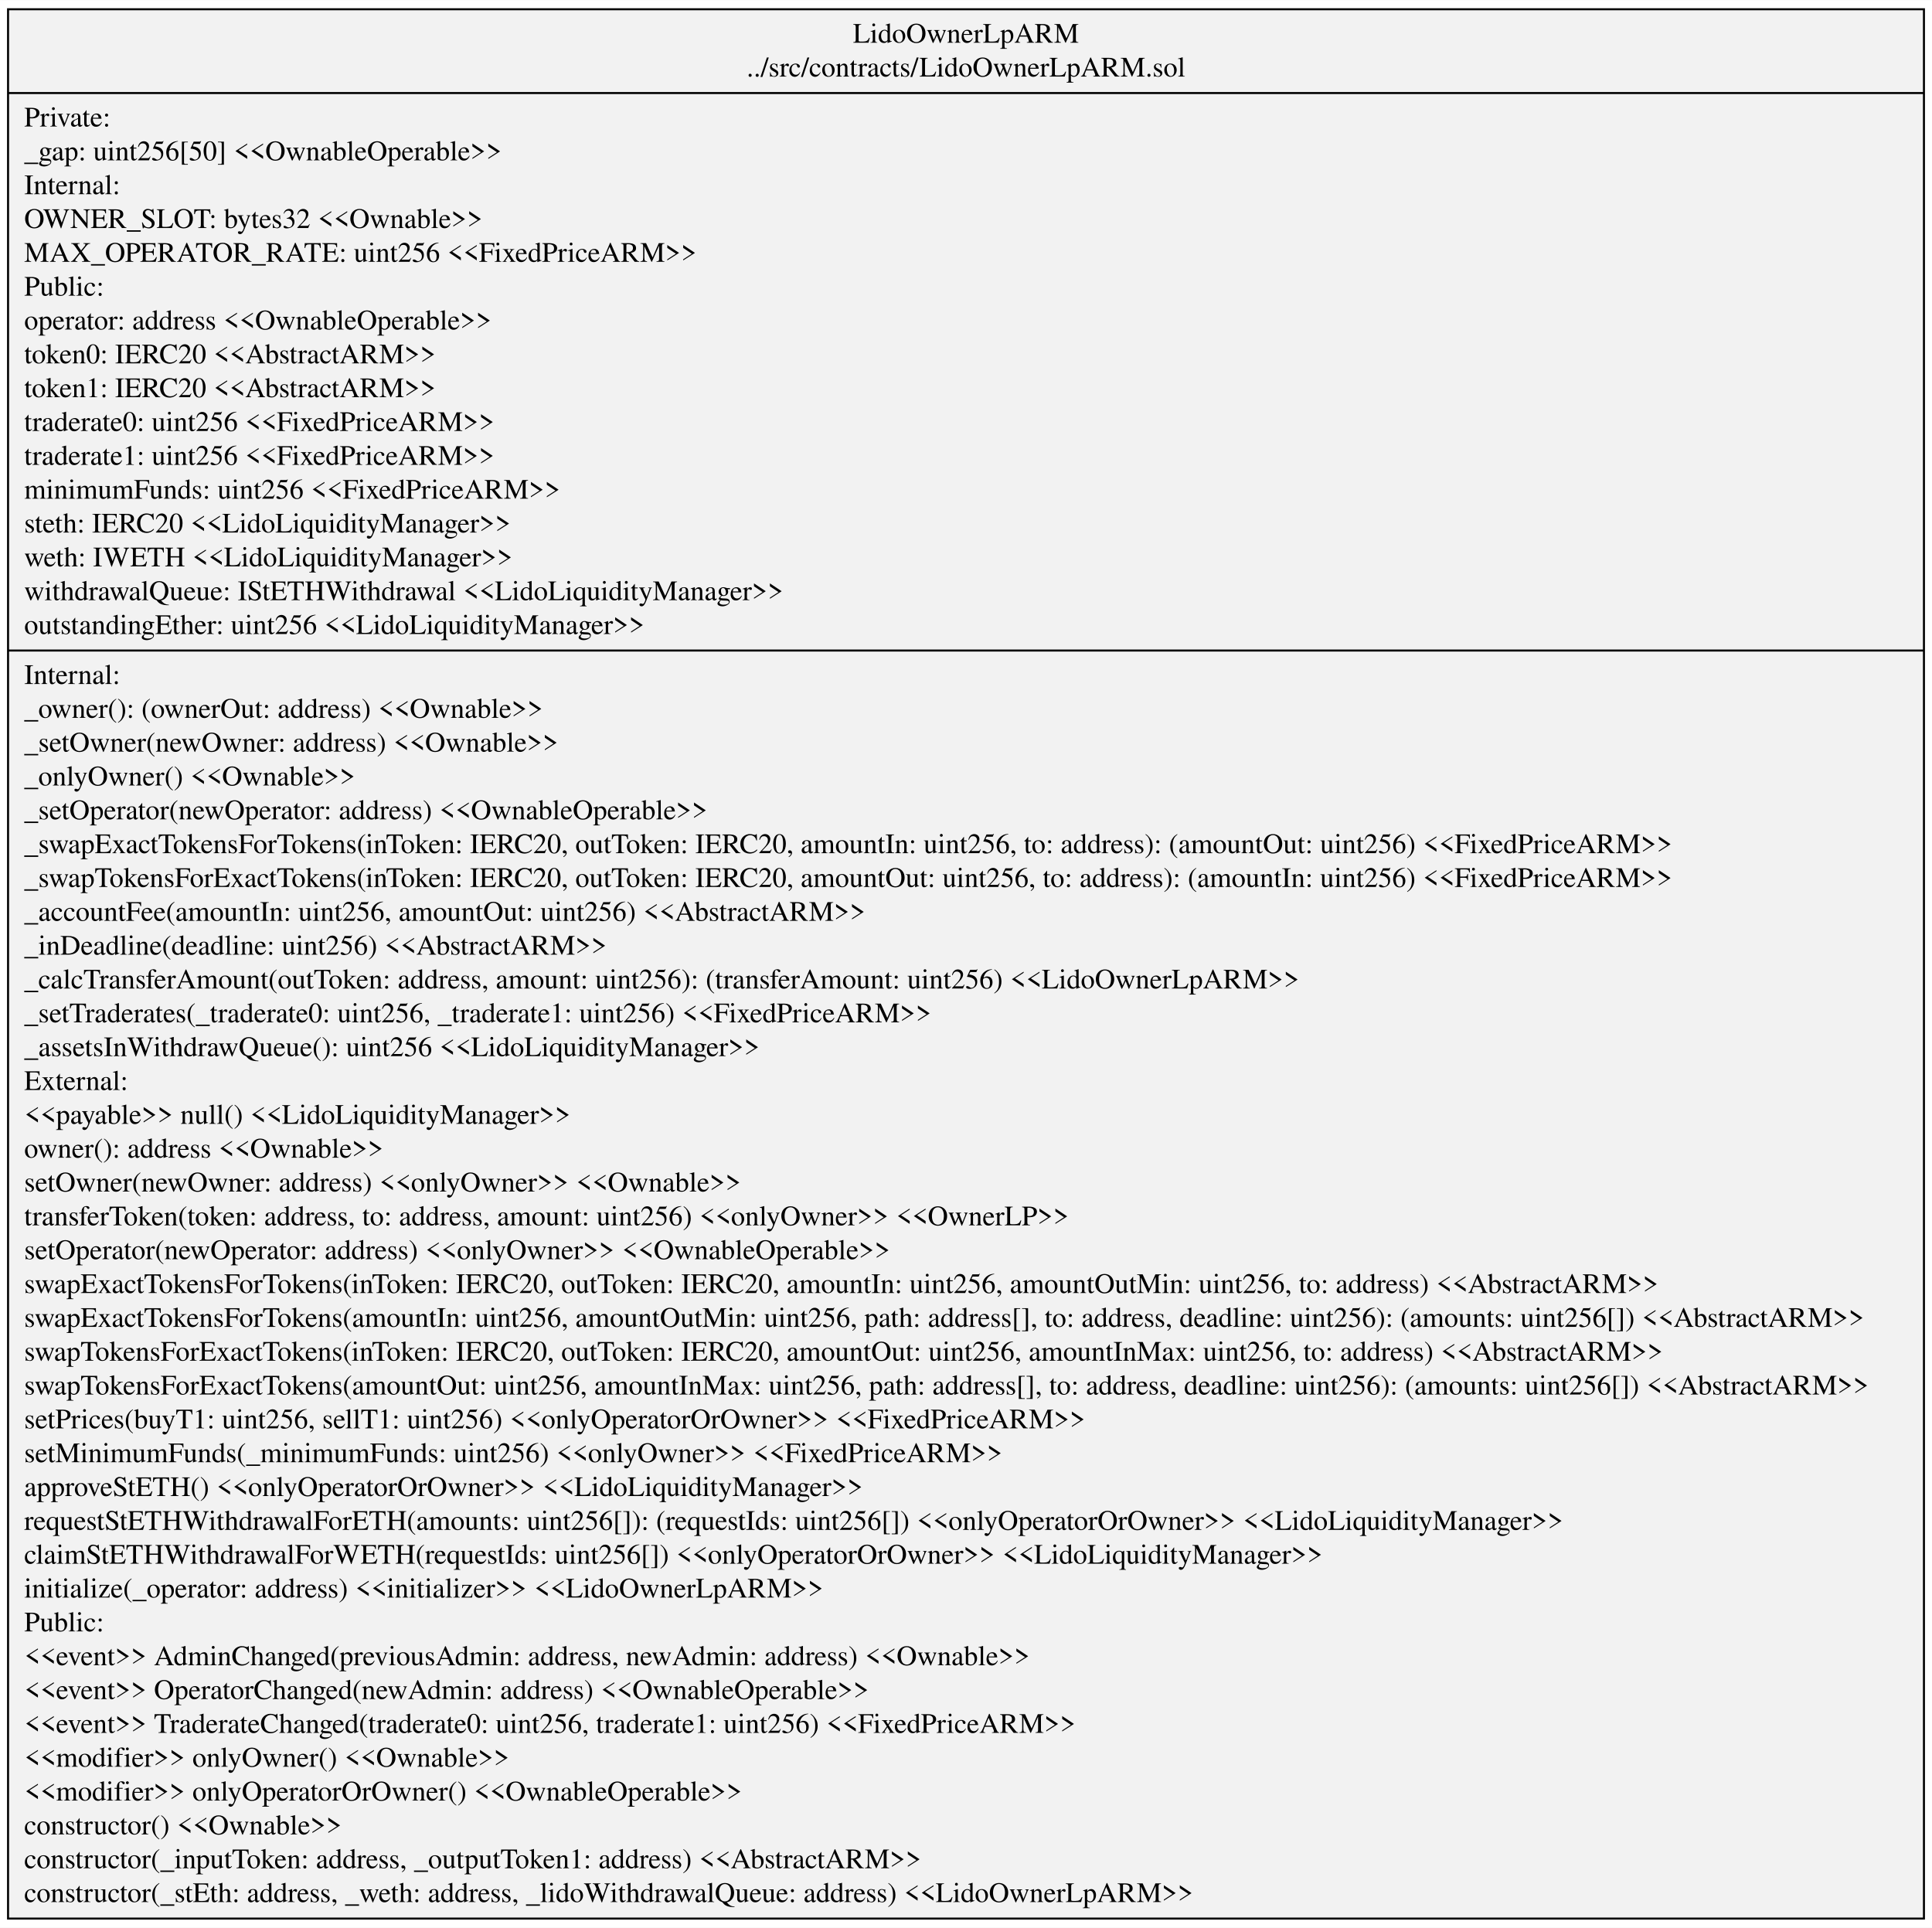
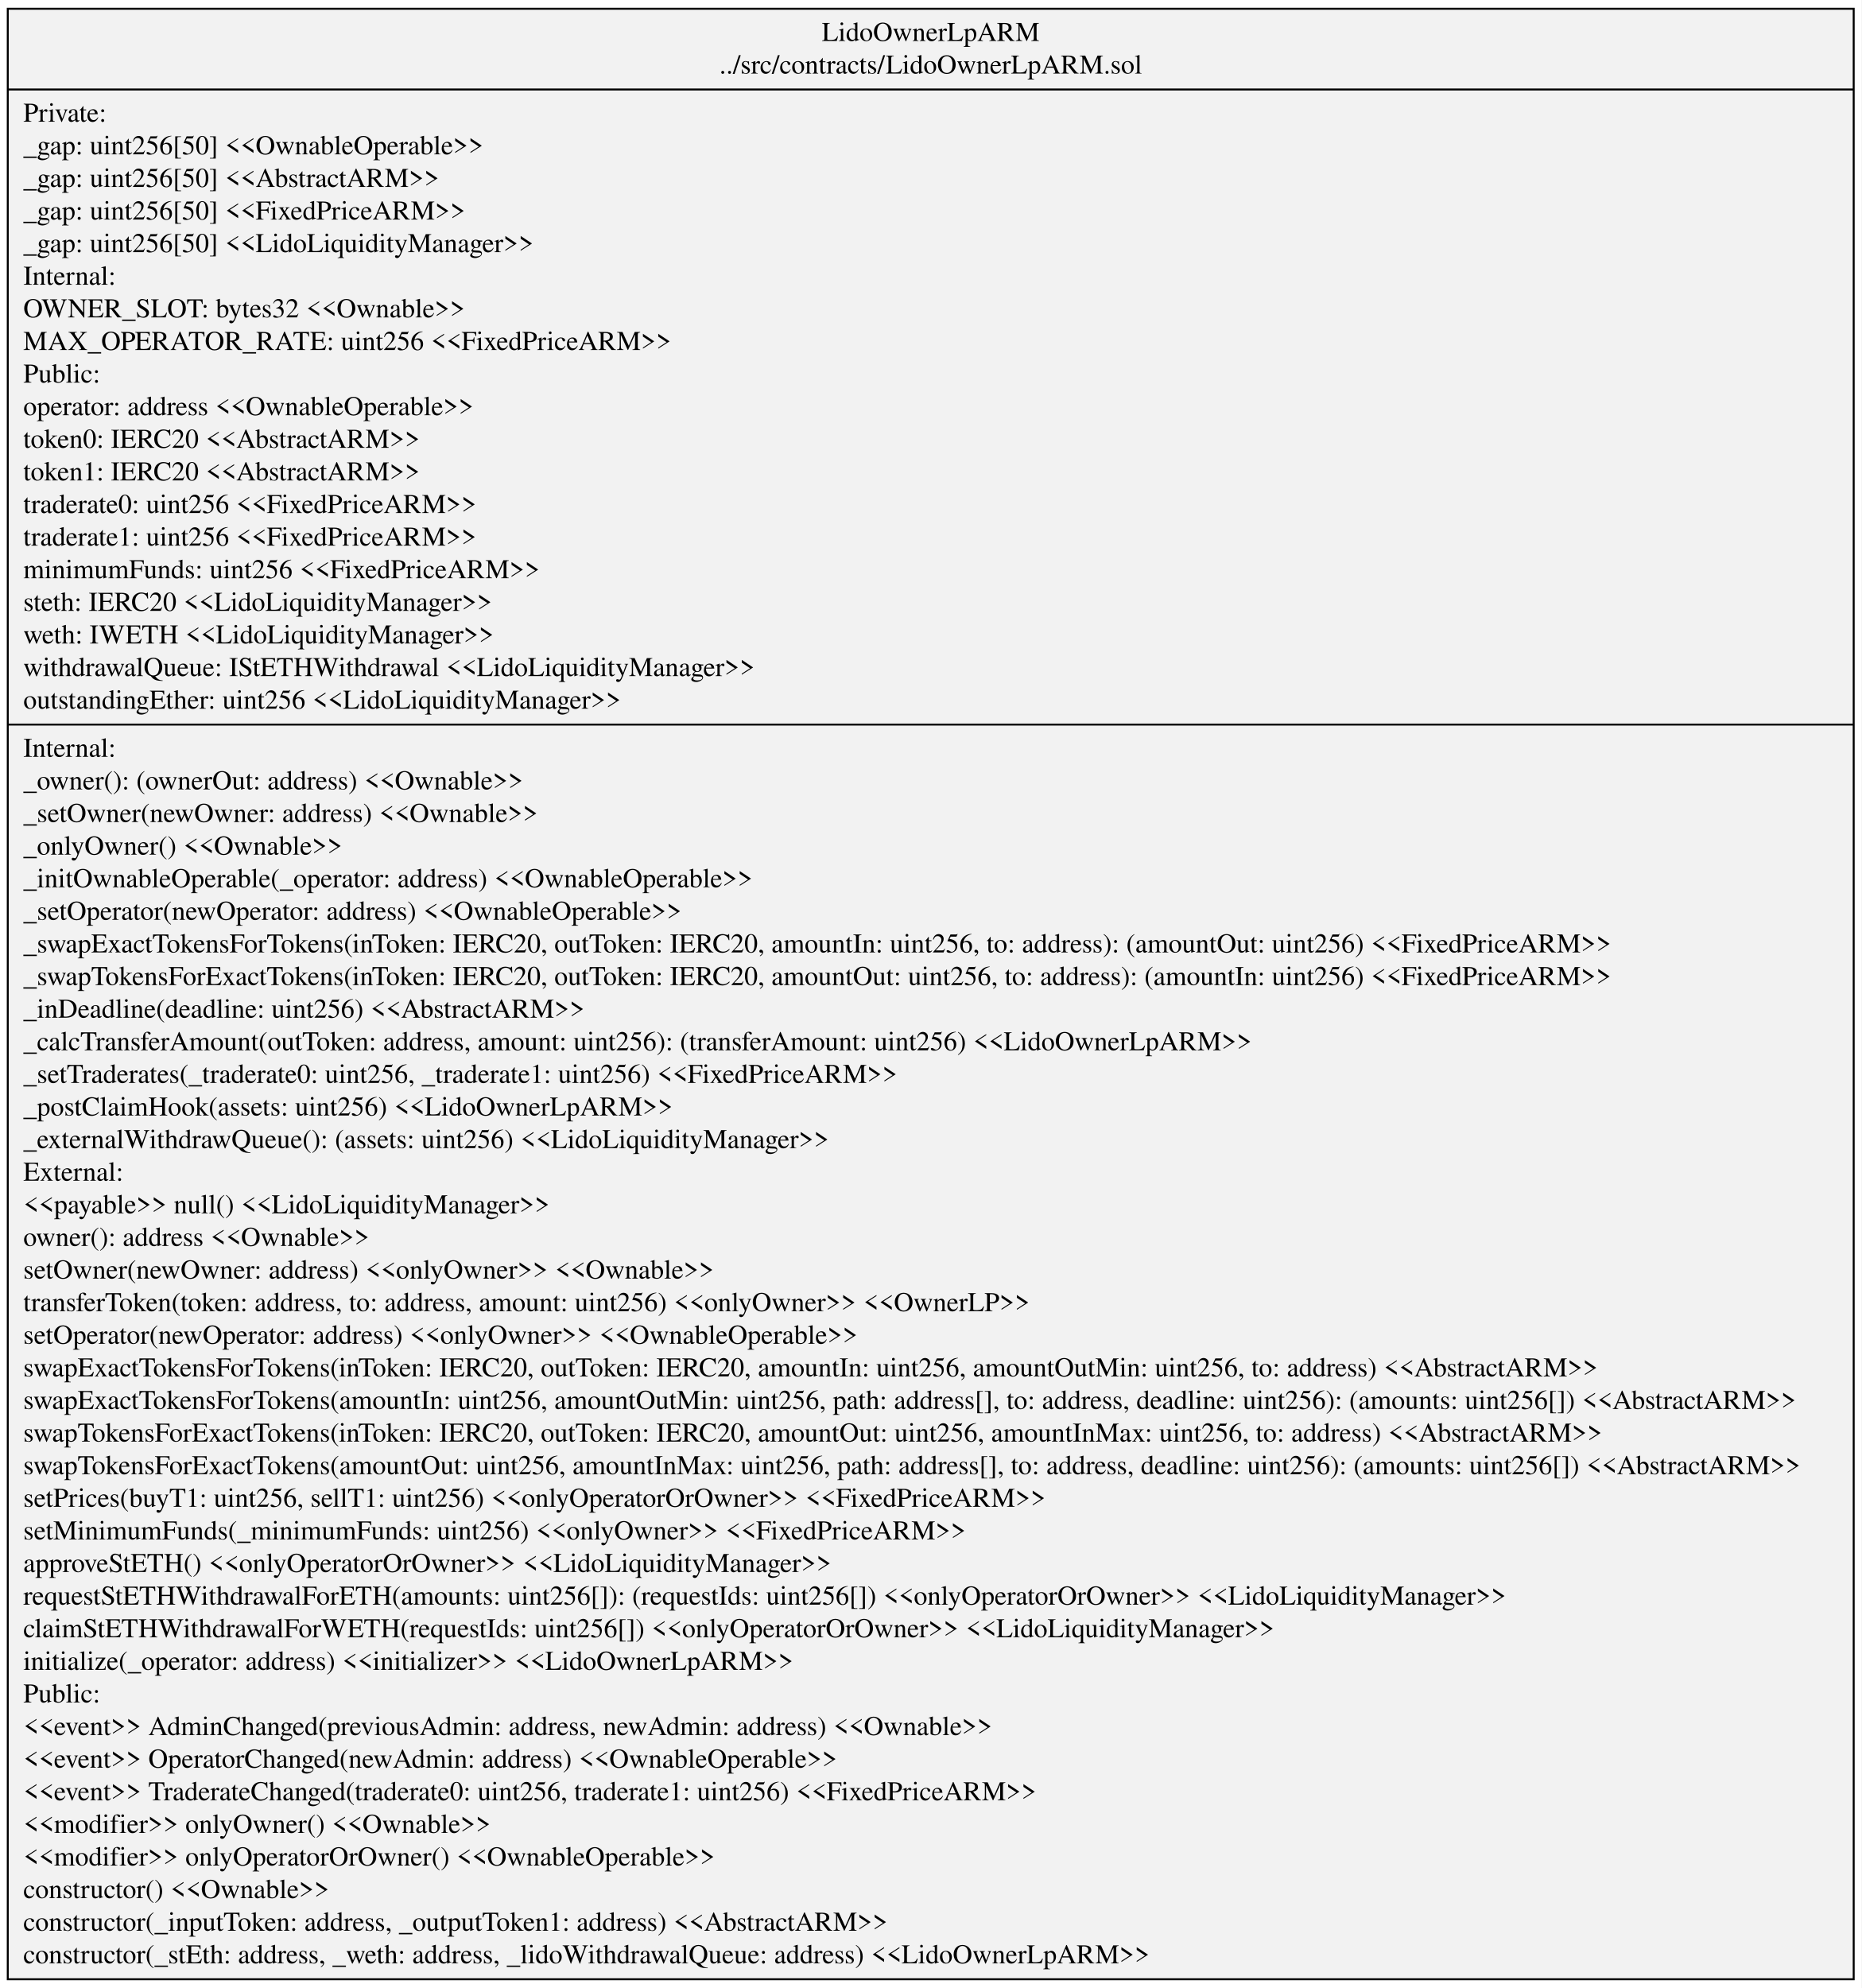
- <svg xmlns="http://www.w3.org/2000/svg" width="959pt" height="957pt" viewBox="0.00 0.00 959.20 957.00">
-   <g id="graph0" class="graph" transform="scale(1 1) rotate(0) translate(4 953)">
-     <polygon fill="white" stroke="transparent" points="-4,4 -4,-953 955.2,-953 955.2,4 -4,4" />
+ <svg xmlns="http://www.w3.org/2000/svg" width="959pt" height="1024pt" viewBox="0.00 0.00 959.20 1024.20">
+   <g id="graph0" class="graph" transform="scale(1 1) rotate(0) translate(4 1020.2)">
+     <polygon fill="white" stroke="transparent" points="-4,4 -4,-1020.2 955.2,-1020.2 955.2,4 -4,4" />
    <g id="node1" class="node">
-       <polygon fill="#f2f2f2" stroke="black" points="0,-0.5 0,-948.5 951.2,-948.5 951.2,-0.5 0,-0.5" />
-       <text text-anchor="middle" x="475.6" y="-931.9" font-family="Times,serif" font-size="14.00">LidoOwnerLpARM</text>
-       <text text-anchor="middle" x="475.6" y="-915.1" font-family="Times,serif" font-size="14.00">../src/contracts/LidoOwnerLpARM.sol</text>
-       <polyline fill="none" stroke="black" points="0,-906.9 951.2,-906.9 " />
-       <text text-anchor="start" x="8" y="-890.3" font-family="Times,serif" font-size="14.00">Private:</text>
-       <text text-anchor="start" x="8" y="-873.5" font-family="Times,serif" font-size="14.00">   _gap: uint256[50] &lt;&lt;OwnableOperable&gt;&gt;</text>
-       <text text-anchor="start" x="8" y="-856.7" font-family="Times,serif" font-size="14.00">Internal:</text>
-       <text text-anchor="start" x="8" y="-839.9" font-family="Times,serif" font-size="14.00">   OWNER_SLOT: bytes32 &lt;&lt;Ownable&gt;&gt;</text>
-       <text text-anchor="start" x="8" y="-823.1" font-family="Times,serif" font-size="14.00">   MAX_OPERATOR_RATE: uint256 &lt;&lt;FixedPriceARM&gt;&gt;</text>
-       <text text-anchor="start" x="8" y="-806.3" font-family="Times,serif" font-size="14.00">Public:</text>
-       <text text-anchor="start" x="8" y="-789.5" font-family="Times,serif" font-size="14.00">   operator: address &lt;&lt;OwnableOperable&gt;&gt;</text>
-       <text text-anchor="start" x="8" y="-772.7" font-family="Times,serif" font-size="14.00">   token0: IERC20 &lt;&lt;AbstractARM&gt;&gt;</text>
-       <text text-anchor="start" x="8" y="-755.9" font-family="Times,serif" font-size="14.00">   token1: IERC20 &lt;&lt;AbstractARM&gt;&gt;</text>
-       <text text-anchor="start" x="8" y="-739.1" font-family="Times,serif" font-size="14.00">   traderate0: uint256 &lt;&lt;FixedPriceARM&gt;&gt;</text>
-       <text text-anchor="start" x="8" y="-722.3" font-family="Times,serif" font-size="14.00">   traderate1: uint256 &lt;&lt;FixedPriceARM&gt;&gt;</text>
-       <text text-anchor="start" x="8" y="-705.5" font-family="Times,serif" font-size="14.00">   minimumFunds: uint256 &lt;&lt;FixedPriceARM&gt;&gt;</text>
-       <text text-anchor="start" x="8" y="-688.7" font-family="Times,serif" font-size="14.00">   steth: IERC20 &lt;&lt;LidoLiquidityManager&gt;&gt;</text>
-       <text text-anchor="start" x="8" y="-671.9" font-family="Times,serif" font-size="14.00">   weth: IWETH &lt;&lt;LidoLiquidityManager&gt;&gt;</text>
-       <text text-anchor="start" x="8" y="-655.1" font-family="Times,serif" font-size="14.00">   withdrawalQueue: IStETHWithdrawal &lt;&lt;LidoLiquidityManager&gt;&gt;</text>
-       <text text-anchor="start" x="8" y="-638.3" font-family="Times,serif" font-size="14.00">   outstandingEther: uint256 &lt;&lt;LidoLiquidityManager&gt;&gt;</text>
-       <polyline fill="none" stroke="black" points="0,-630.1 951.2,-630.1 " />
-       <text text-anchor="start" x="8" y="-613.5" font-family="Times,serif" font-size="14.00">Internal:</text>
-       <text text-anchor="start" x="8" y="-596.7" font-family="Times,serif" font-size="14.00">    _owner(): (ownerOut: address) &lt;&lt;Ownable&gt;&gt;</text>
-       <text text-anchor="start" x="8" y="-579.9" font-family="Times,serif" font-size="14.00">    _setOwner(newOwner: address) &lt;&lt;Ownable&gt;&gt;</text>
-       <text text-anchor="start" x="8" y="-563.1" font-family="Times,serif" font-size="14.00">    _onlyOwner() &lt;&lt;Ownable&gt;&gt;</text>
+       <polygon fill="#f2f2f2" stroke="black" points="0,-0.5 0,-1015.7 951.2,-1015.7 951.2,-0.5 0,-0.5" />
+       <text text-anchor="middle" x="475.6" y="-999.1" font-family="Times,serif" font-size="14.00">LidoOwnerLpARM</text>
+       <text text-anchor="middle" x="475.6" y="-982.3" font-family="Times,serif" font-size="14.00">../src/contracts/LidoOwnerLpARM.sol</text>
+       <polyline fill="none" stroke="black" points="0,-974.1 951.2,-974.1 " />
+       <text text-anchor="start" x="8" y="-957.5" font-family="Times,serif" font-size="14.00">Private:</text>
+       <text text-anchor="start" x="8" y="-940.7" font-family="Times,serif" font-size="14.00">   _gap: uint256[50] &lt;&lt;OwnableOperable&gt;&gt;</text>
+       <text text-anchor="start" x="8" y="-923.9" font-family="Times,serif" font-size="14.00">   _gap: uint256[50] &lt;&lt;AbstractARM&gt;&gt;</text>
+       <text text-anchor="start" x="8" y="-907.1" font-family="Times,serif" font-size="14.00">   _gap: uint256[50] &lt;&lt;FixedPriceARM&gt;&gt;</text>
+       <text text-anchor="start" x="8" y="-890.3" font-family="Times,serif" font-size="14.00">   _gap: uint256[50] &lt;&lt;LidoLiquidityManager&gt;&gt;</text>
+       <text text-anchor="start" x="8" y="-873.5" font-family="Times,serif" font-size="14.00">Internal:</text>
+       <text text-anchor="start" x="8" y="-856.7" font-family="Times,serif" font-size="14.00">   OWNER_SLOT: bytes32 &lt;&lt;Ownable&gt;&gt;</text>
+       <text text-anchor="start" x="8" y="-839.9" font-family="Times,serif" font-size="14.00">   MAX_OPERATOR_RATE: uint256 &lt;&lt;FixedPriceARM&gt;&gt;</text>
+       <text text-anchor="start" x="8" y="-823.1" font-family="Times,serif" font-size="14.00">Public:</text>
+       <text text-anchor="start" x="8" y="-806.3" font-family="Times,serif" font-size="14.00">   operator: address &lt;&lt;OwnableOperable&gt;&gt;</text>
+       <text text-anchor="start" x="8" y="-789.5" font-family="Times,serif" font-size="14.00">   token0: IERC20 &lt;&lt;AbstractARM&gt;&gt;</text>
+       <text text-anchor="start" x="8" y="-772.7" font-family="Times,serif" font-size="14.00">   token1: IERC20 &lt;&lt;AbstractARM&gt;&gt;</text>
+       <text text-anchor="start" x="8" y="-755.9" font-family="Times,serif" font-size="14.00">   traderate0: uint256 &lt;&lt;FixedPriceARM&gt;&gt;</text>
+       <text text-anchor="start" x="8" y="-739.1" font-family="Times,serif" font-size="14.00">   traderate1: uint256 &lt;&lt;FixedPriceARM&gt;&gt;</text>
+       <text text-anchor="start" x="8" y="-722.3" font-family="Times,serif" font-size="14.00">   minimumFunds: uint256 &lt;&lt;FixedPriceARM&gt;&gt;</text>
+       <text text-anchor="start" x="8" y="-705.5" font-family="Times,serif" font-size="14.00">   steth: IERC20 &lt;&lt;LidoLiquidityManager&gt;&gt;</text>
+       <text text-anchor="start" x="8" y="-688.7" font-family="Times,serif" font-size="14.00">   weth: IWETH &lt;&lt;LidoLiquidityManager&gt;&gt;</text>
+       <text text-anchor="start" x="8" y="-671.9" font-family="Times,serif" font-size="14.00">   withdrawalQueue: IStETHWithdrawal &lt;&lt;LidoLiquidityManager&gt;&gt;</text>
+       <text text-anchor="start" x="8" y="-655.1" font-family="Times,serif" font-size="14.00">   outstandingEther: uint256 &lt;&lt;LidoLiquidityManager&gt;&gt;</text>
+       <polyline fill="none" stroke="black" points="0,-646.9 951.2,-646.9 " />
+       <text text-anchor="start" x="8" y="-630.3" font-family="Times,serif" font-size="14.00">Internal:</text>
+       <text text-anchor="start" x="8" y="-613.5" font-family="Times,serif" font-size="14.00">    _owner(): (ownerOut: address) &lt;&lt;Ownable&gt;&gt;</text>
+       <text text-anchor="start" x="8" y="-596.7" font-family="Times,serif" font-size="14.00">    _setOwner(newOwner: address) &lt;&lt;Ownable&gt;&gt;</text>
+       <text text-anchor="start" x="8" y="-579.9" font-family="Times,serif" font-size="14.00">    _onlyOwner() &lt;&lt;Ownable&gt;&gt;</text>
+       <text text-anchor="start" x="8" y="-563.1" font-family="Times,serif" font-size="14.00">    _initOwnableOperable(_operator: address) &lt;&lt;OwnableOperable&gt;&gt;</text>
      <text text-anchor="start" x="8" y="-546.3" font-family="Times,serif" font-size="14.00">    _setOperator(newOperator: address) &lt;&lt;OwnableOperable&gt;&gt;</text>
      <text text-anchor="start" x="8" y="-529.5" font-family="Times,serif" font-size="14.00">    _swapExactTokensForTokens(inToken: IERC20, outToken: IERC20, amountIn: uint256, to: address): (amountOut: uint256) &lt;&lt;FixedPriceARM&gt;&gt;</text>
      <text text-anchor="start" x="8" y="-512.7" font-family="Times,serif" font-size="14.00">    _swapTokensForExactTokens(inToken: IERC20, outToken: IERC20, amountOut: uint256, to: address): (amountIn: uint256) &lt;&lt;FixedPriceARM&gt;&gt;</text>
-       <text text-anchor="start" x="8" y="-495.9" font-family="Times,serif" font-size="14.00">    _accountFee(amountIn: uint256, amountOut: uint256) &lt;&lt;AbstractARM&gt;&gt;</text>
-       <text text-anchor="start" x="8" y="-479.1" font-family="Times,serif" font-size="14.00">    _inDeadline(deadline: uint256) &lt;&lt;AbstractARM&gt;&gt;</text>
-       <text text-anchor="start" x="8" y="-462.3" font-family="Times,serif" font-size="14.00">    _calcTransferAmount(outToken: address, amount: uint256): (transferAmount: uint256) &lt;&lt;LidoOwnerLpARM&gt;&gt;</text>
-       <text text-anchor="start" x="8" y="-445.5" font-family="Times,serif" font-size="14.00">    _setTraderates(_traderate0: uint256, _traderate1: uint256) &lt;&lt;FixedPriceARM&gt;&gt;</text>
-       <text text-anchor="start" x="8" y="-428.7" font-family="Times,serif" font-size="14.00">    _assetsInWithdrawQueue(): uint256 &lt;&lt;LidoLiquidityManager&gt;&gt;</text>
+       <text text-anchor="start" x="8" y="-495.9" font-family="Times,serif" font-size="14.00">    _inDeadline(deadline: uint256) &lt;&lt;AbstractARM&gt;&gt;</text>
+       <text text-anchor="start" x="8" y="-479.1" font-family="Times,serif" font-size="14.00">    _calcTransferAmount(outToken: address, amount: uint256): (transferAmount: uint256) &lt;&lt;LidoOwnerLpARM&gt;&gt;</text>
+       <text text-anchor="start" x="8" y="-462.3" font-family="Times,serif" font-size="14.00">    _setTraderates(_traderate0: uint256, _traderate1: uint256) &lt;&lt;FixedPriceARM&gt;&gt;</text>
+       <text text-anchor="start" x="8" y="-445.5" font-family="Times,serif" font-size="14.00">    _postClaimHook(assets: uint256) &lt;&lt;LidoOwnerLpARM&gt;&gt;</text>
+       <text text-anchor="start" x="8" y="-428.7" font-family="Times,serif" font-size="14.00">    _externalWithdrawQueue(): (assets: uint256) &lt;&lt;LidoLiquidityManager&gt;&gt;</text>
      <text text-anchor="start" x="8" y="-411.9" font-family="Times,serif" font-size="14.00">External:</text>
      <text text-anchor="start" x="8" y="-395.1" font-family="Times,serif" font-size="14.00">    &lt;&lt;payable&gt;&gt; null() &lt;&lt;LidoLiquidityManager&gt;&gt;</text>
      <text text-anchor="start" x="8" y="-378.3" font-family="Times,serif" font-size="14.00">    owner(): address &lt;&lt;Ownable&gt;&gt;</text>
      <text text-anchor="start" x="8" y="-361.5" font-family="Times,serif" font-size="14.00">    setOwner(newOwner: address) &lt;&lt;onlyOwner&gt;&gt; &lt;&lt;Ownable&gt;&gt;</text>
      <text text-anchor="start" x="8" y="-344.7" font-family="Times,serif" font-size="14.00">    transferToken(token: address, to: address, amount: uint256) &lt;&lt;onlyOwner&gt;&gt; &lt;&lt;OwnerLP&gt;&gt;</text>
      <text text-anchor="start" x="8" y="-327.9" font-family="Times,serif" font-size="14.00">    setOperator(newOperator: address) &lt;&lt;onlyOwner&gt;&gt; &lt;&lt;OwnableOperable&gt;&gt;</text>
      <text text-anchor="start" x="8" y="-311.1" font-family="Times,serif" font-size="14.00">    swapExactTokensForTokens(inToken: IERC20, outToken: IERC20, amountIn: uint256, amountOutMin: uint256, to: address) &lt;&lt;AbstractARM&gt;&gt;</text>
      <text text-anchor="start" x="8" y="-294.3" font-family="Times,serif" font-size="14.00">    swapExactTokensForTokens(amountIn: uint256, amountOutMin: uint256, path: address[], to: address, deadline: uint256): (amounts: uint256[]) &lt;&lt;AbstractARM&gt;&gt;</text>
      <text text-anchor="start" x="8" y="-277.5" font-family="Times,serif" font-size="14.00">    swapTokensForExactTokens(inToken: IERC20, outToken: IERC20, amountOut: uint256, amountInMax: uint256, to: address) &lt;&lt;AbstractARM&gt;&gt;</text>
      <text text-anchor="start" x="8" y="-260.7" font-family="Times,serif" font-size="14.00">    swapTokensForExactTokens(amountOut: uint256, amountInMax: uint256, path: address[], to: address, deadline: uint256): (amounts: uint256[]) &lt;&lt;AbstractARM&gt;&gt;</text>
      <text text-anchor="start" x="8" y="-243.9" font-family="Times,serif" font-size="14.00">    setPrices(buyT1: uint256, sellT1: uint256) &lt;&lt;onlyOperatorOrOwner&gt;&gt; &lt;&lt;FixedPriceARM&gt;&gt;</text>
      <text text-anchor="start" x="8" y="-227.1" font-family="Times,serif" font-size="14.00">    setMinimumFunds(_minimumFunds: uint256) &lt;&lt;onlyOwner&gt;&gt; &lt;&lt;FixedPriceARM&gt;&gt;</text>
      <text text-anchor="start" x="8" y="-210.3" font-family="Times,serif" font-size="14.00">    approveStETH() &lt;&lt;onlyOperatorOrOwner&gt;&gt; &lt;&lt;LidoLiquidityManager&gt;&gt;</text>
      <text text-anchor="start" x="8" y="-193.5" font-family="Times,serif" font-size="14.00">    requestStETHWithdrawalForETH(amounts: uint256[]): (requestIds: uint256[]) &lt;&lt;onlyOperatorOrOwner&gt;&gt; &lt;&lt;LidoLiquidityManager&gt;&gt;</text>
      <text text-anchor="start" x="8" y="-176.7" font-family="Times,serif" font-size="14.00">    claimStETHWithdrawalForWETH(requestIds: uint256[]) &lt;&lt;onlyOperatorOrOwner&gt;&gt; &lt;&lt;LidoLiquidityManager&gt;&gt;</text>
      <text text-anchor="start" x="8" y="-159.9" font-family="Times,serif" font-size="14.00">    initialize(_operator: address) &lt;&lt;initializer&gt;&gt; &lt;&lt;LidoOwnerLpARM&gt;&gt;</text>
      <text text-anchor="start" x="8" y="-143.1" font-family="Times,serif" font-size="14.00">Public:</text>
      <text text-anchor="start" x="8" y="-126.3" font-family="Times,serif" font-size="14.00">    &lt;&lt;event&gt;&gt; AdminChanged(previousAdmin: address, newAdmin: address) &lt;&lt;Ownable&gt;&gt;</text>
      <text text-anchor="start" x="8" y="-109.5" font-family="Times,serif" font-size="14.00">    &lt;&lt;event&gt;&gt; OperatorChanged(newAdmin: address) &lt;&lt;OwnableOperable&gt;&gt;</text>
      <text text-anchor="start" x="8" y="-92.7" font-family="Times,serif" font-size="14.00">    &lt;&lt;event&gt;&gt; TraderateChanged(traderate0: uint256, traderate1: uint256) &lt;&lt;FixedPriceARM&gt;&gt;</text>
      <text text-anchor="start" x="8" y="-75.9" font-family="Times,serif" font-size="14.00">    &lt;&lt;modifier&gt;&gt; onlyOwner() &lt;&lt;Ownable&gt;&gt;</text>
      <text text-anchor="start" x="8" y="-59.1" font-family="Times,serif" font-size="14.00">    &lt;&lt;modifier&gt;&gt; onlyOperatorOrOwner() &lt;&lt;OwnableOperable&gt;&gt;</text>
      <text text-anchor="start" x="8" y="-42.3" font-family="Times,serif" font-size="14.00">    constructor() &lt;&lt;Ownable&gt;&gt;</text>
      <text text-anchor="start" x="8" y="-25.5" font-family="Times,serif" font-size="14.00">    constructor(_inputToken: address, _outputToken1: address) &lt;&lt;AbstractARM&gt;&gt;</text>
      <text text-anchor="start" x="8" y="-8.7" font-family="Times,serif" font-size="14.00">    constructor(_stEth: address, _weth: address, _lidoWithdrawalQueue: address) &lt;&lt;LidoOwnerLpARM&gt;&gt;</text>
    </g>
  </g>
</svg>
